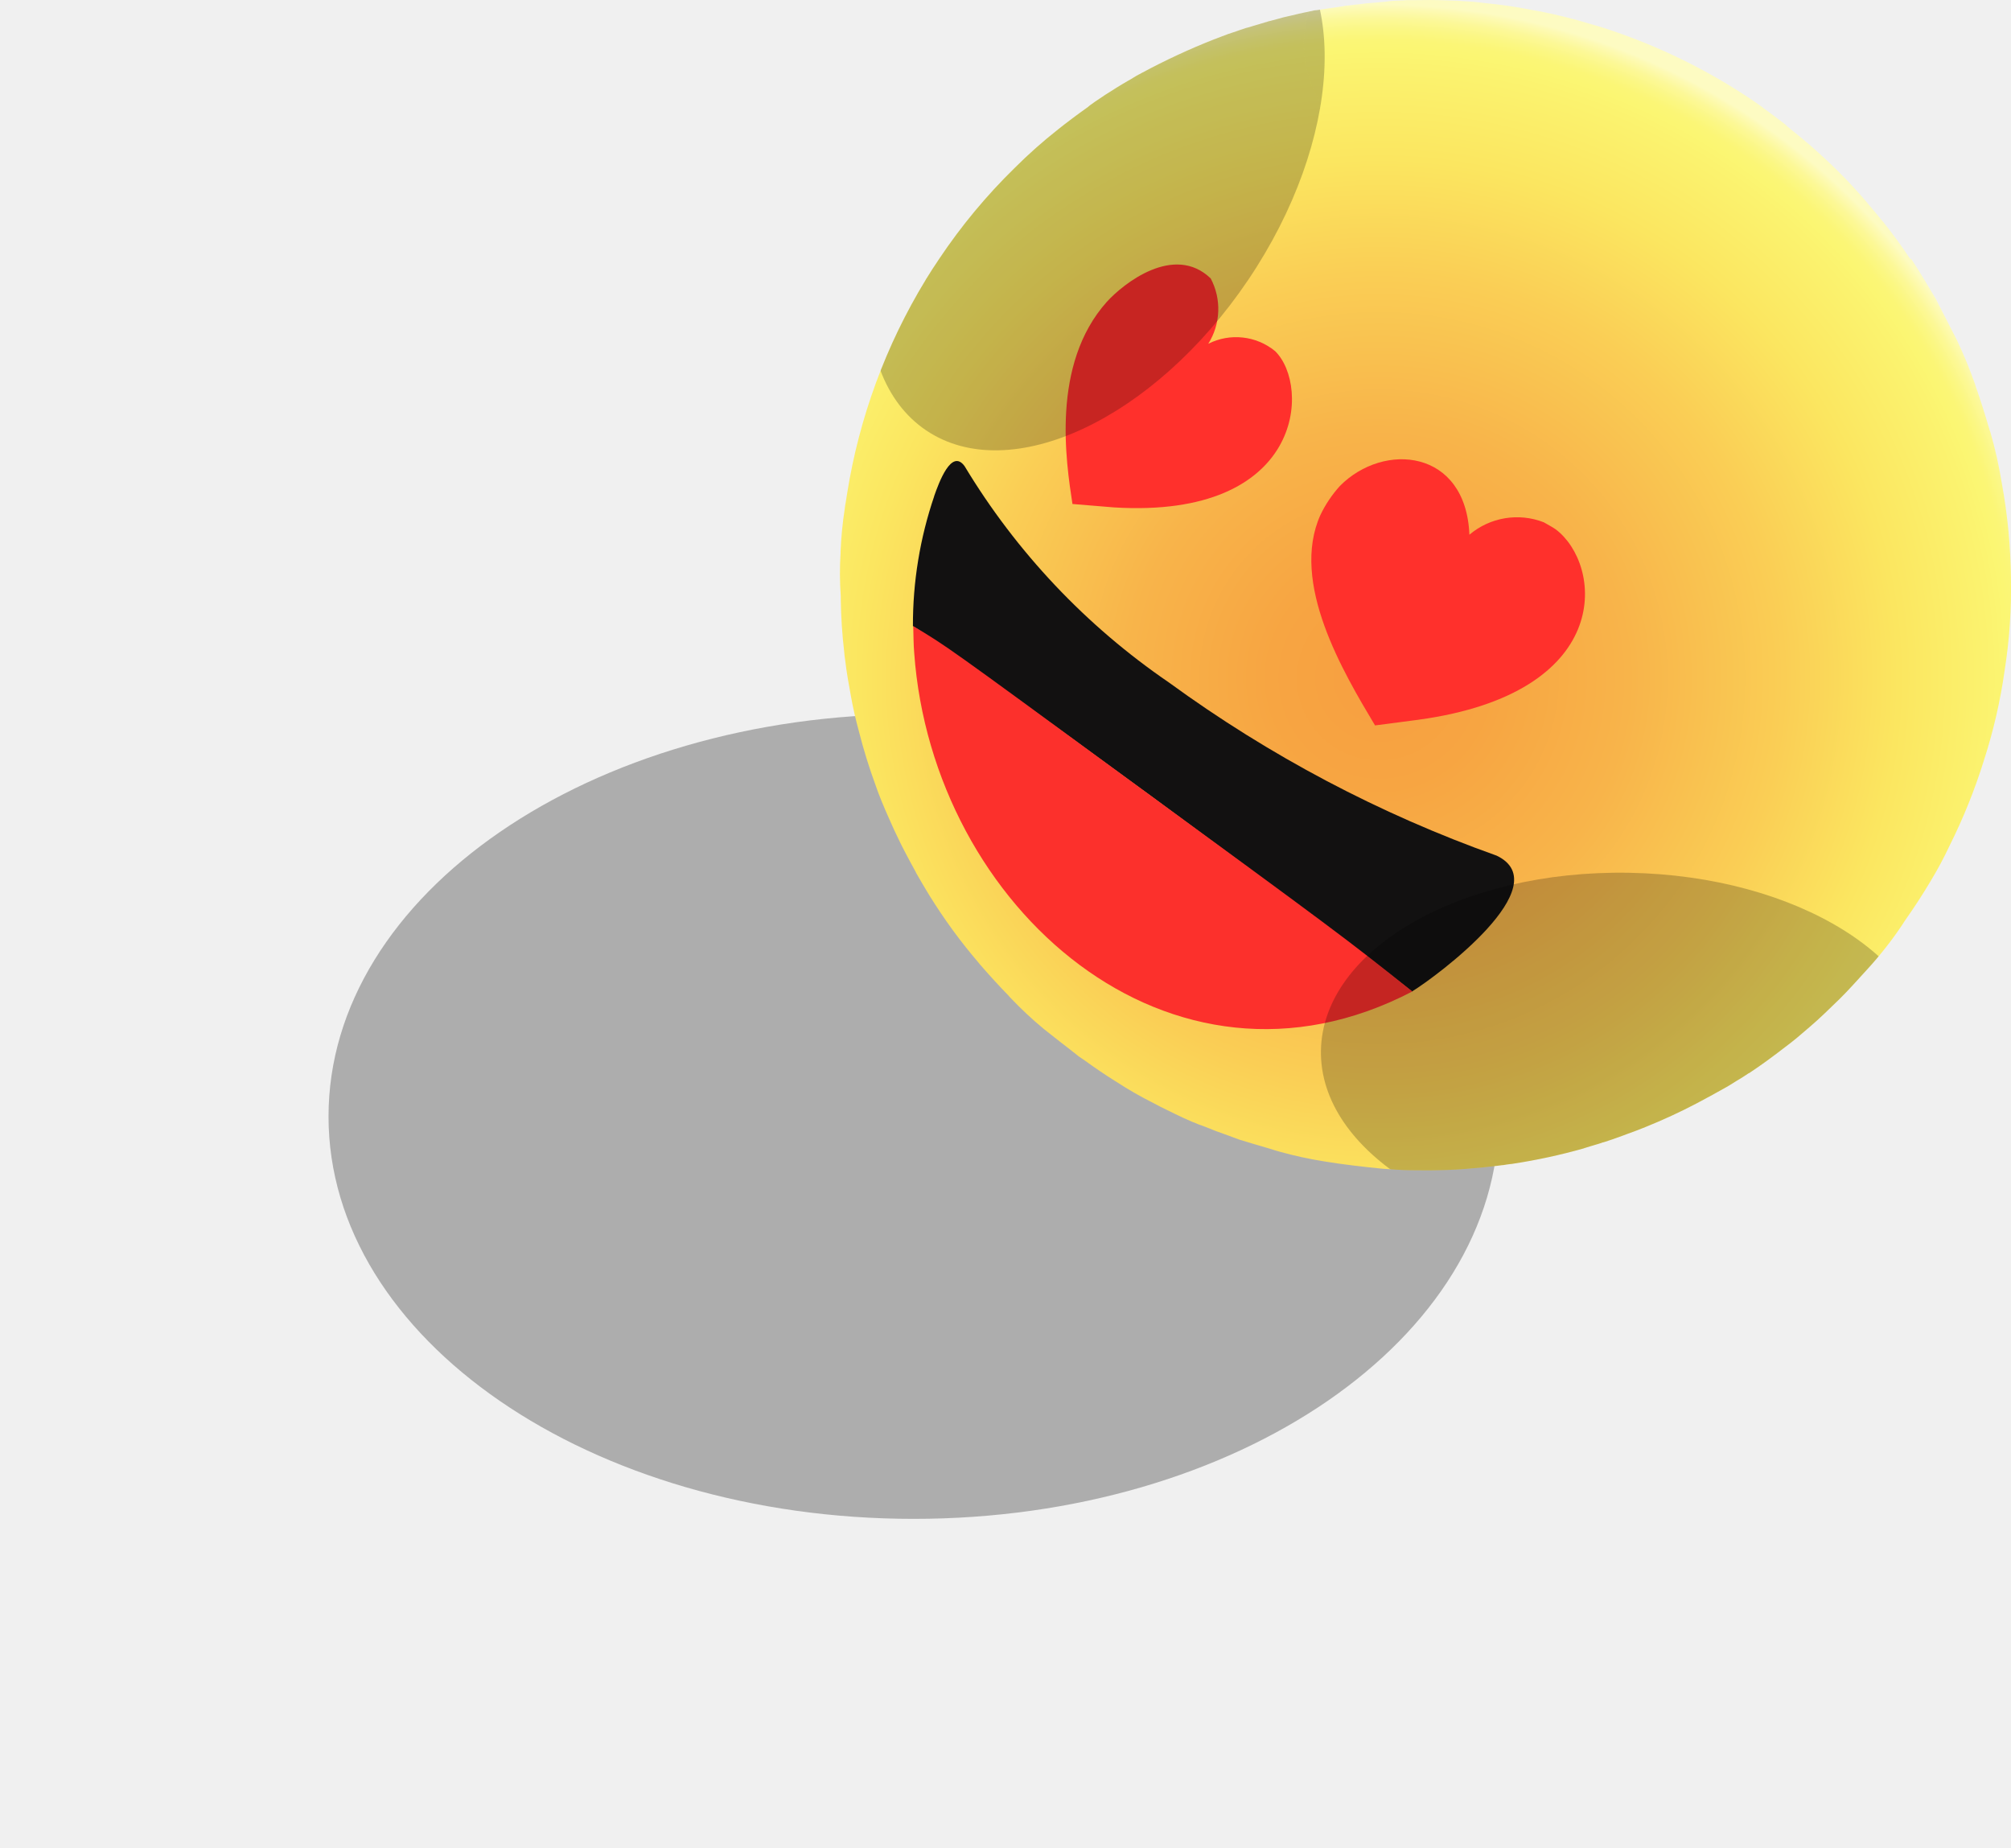
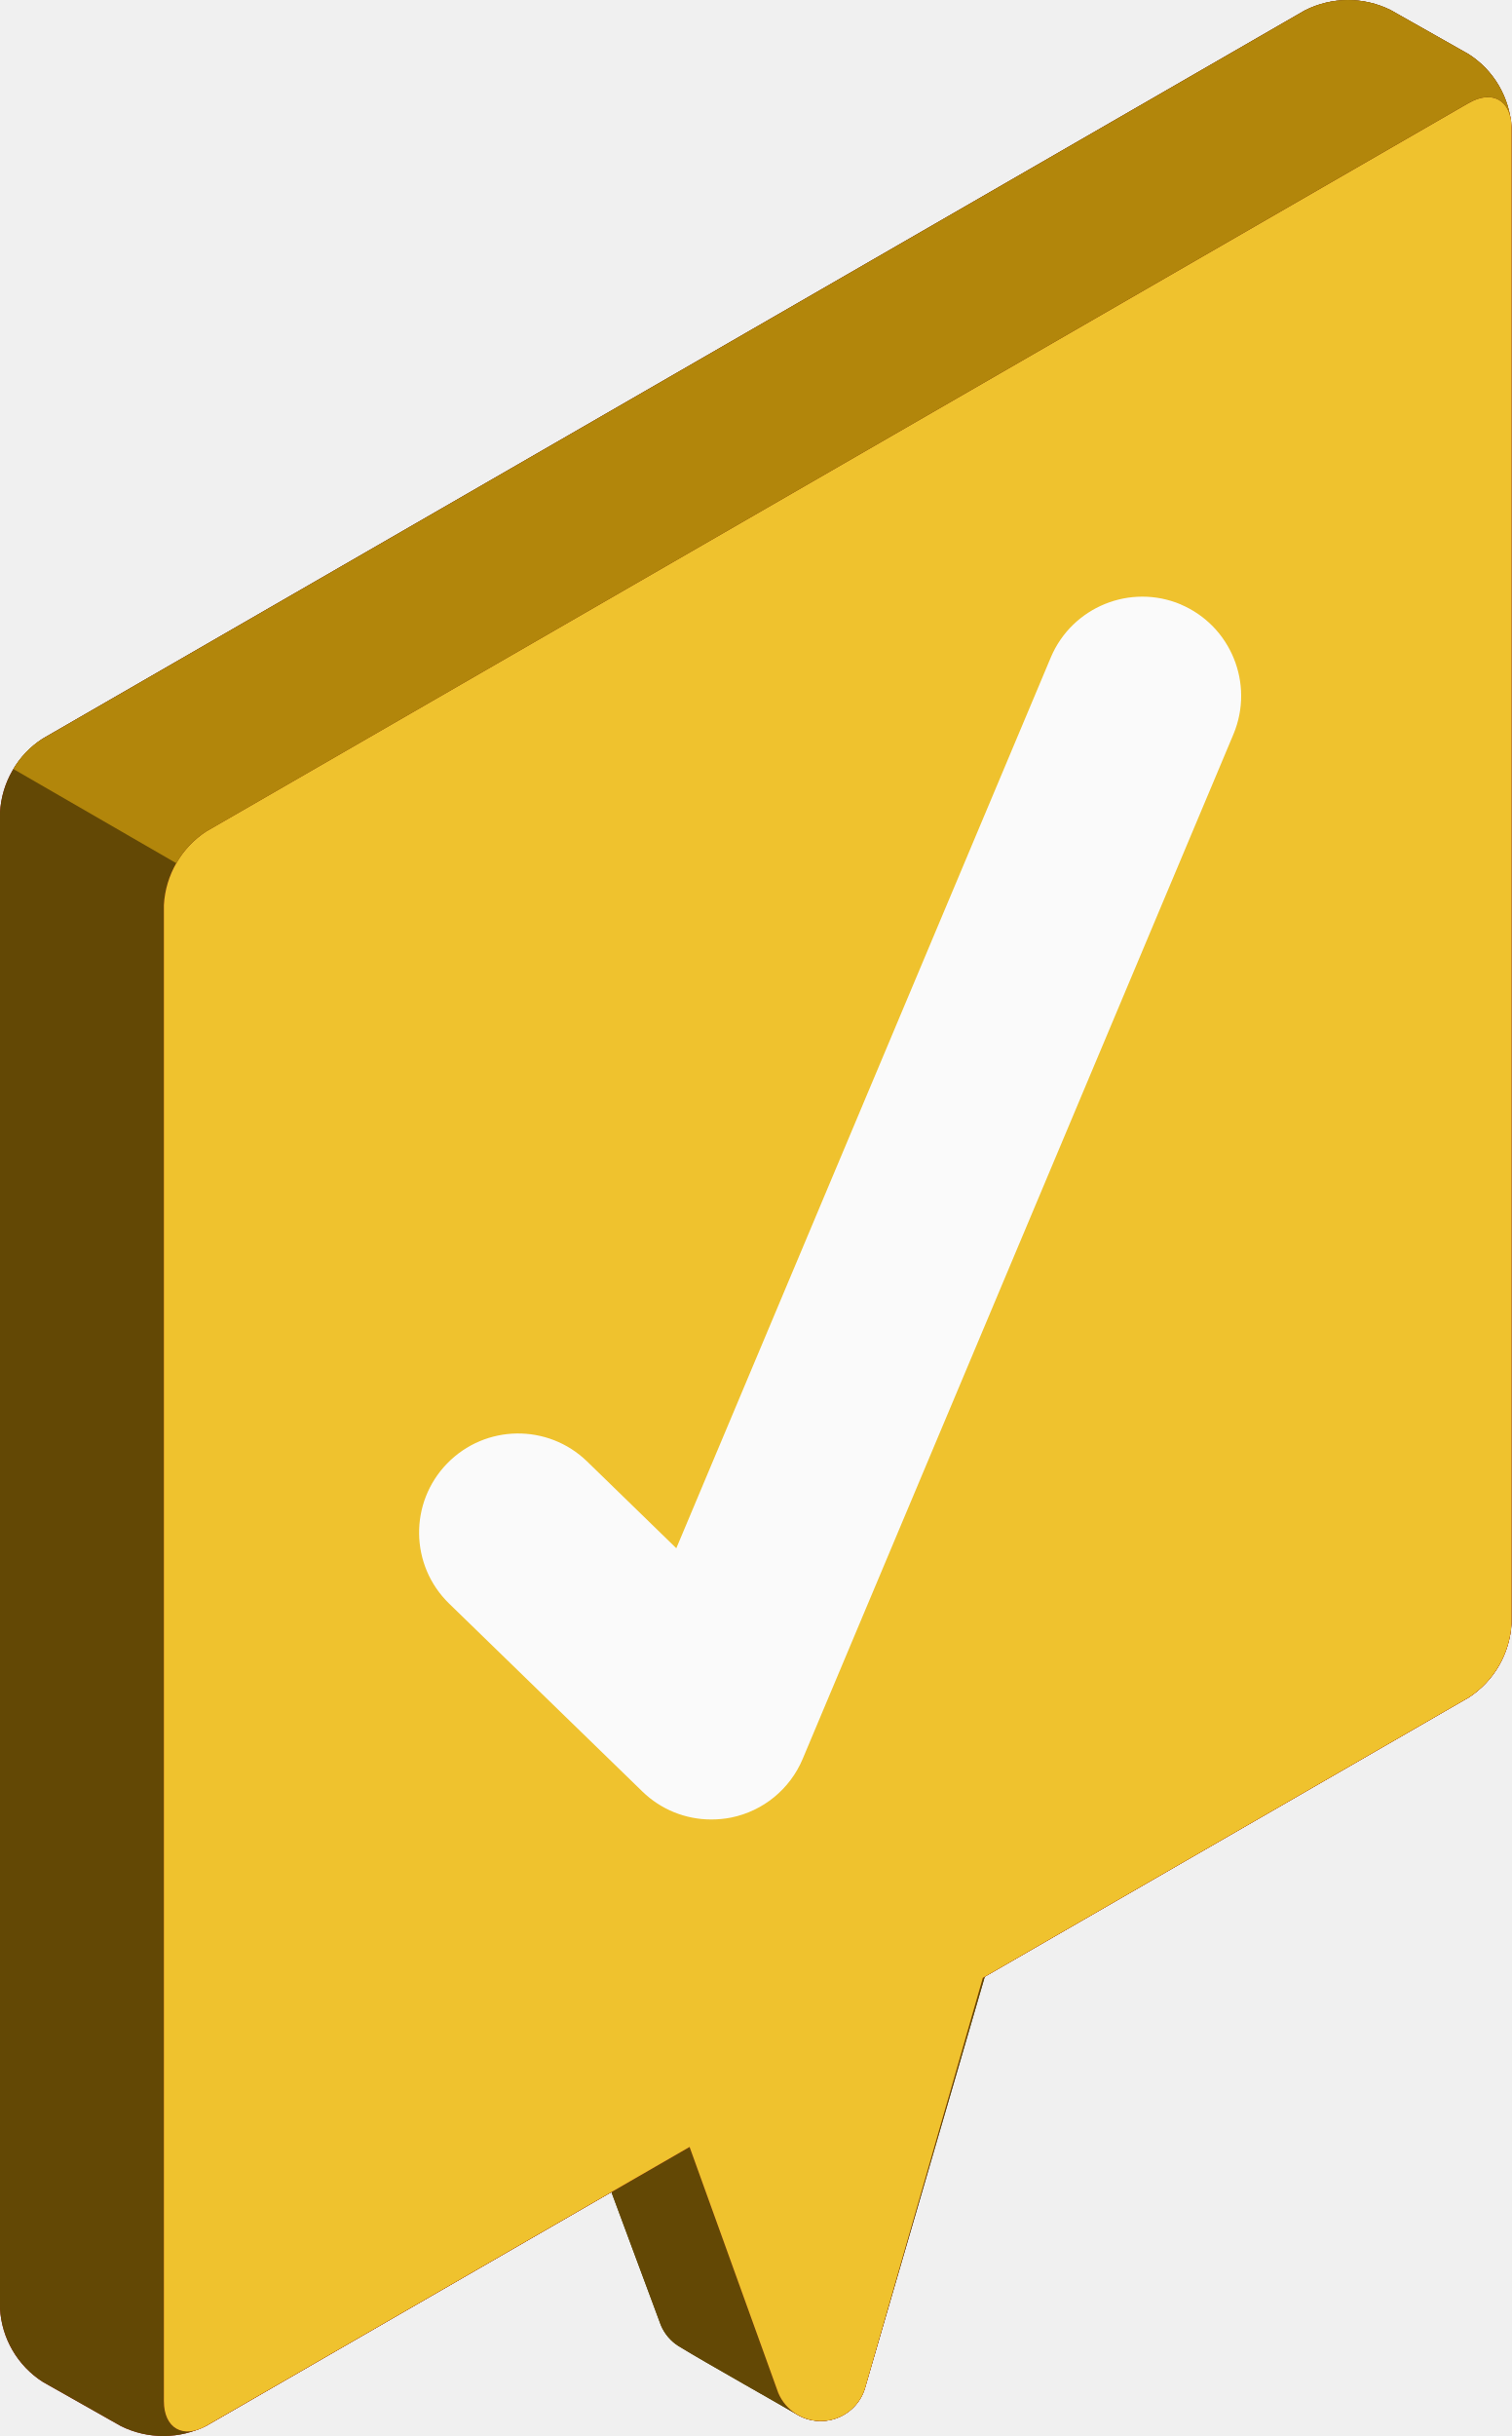
- <svg xmlns="http://www.w3.org/2000/svg" xmlns:xlink="http://www.w3.org/1999/xlink" width="82.478" height="75.758" viewBox="0 0 82.478 75.758">
+ <svg xmlns="http://www.w3.org/2000/svg" width="47.154" height="75.986" viewBox="0 0 47.154 75.986">
  <defs>
-     <radialGradient id="radial-gradient" cx="0.471" cy="0.58" r="0.575" gradientTransform="matrix(-0.999, -0.004, -0.004, 1, 0.933, 0.001)" gradientUnits="objectBoundingBox">
-       <stop offset="0" stop-color="#f79f40" />
-       <stop offset="0.163" stop-color="#f7a542" />
-       <stop offset="0.371" stop-color="#f8b44a" />
-       <stop offset="0.601" stop-color="#face55" />
-       <stop offset="0.771" stop-color="#fbe660" />
-       <stop offset="0.91" stop-color="#fbf36f" />
-       <stop offset="0.932" stop-color="#fbf672" />
-       <stop offset="0.947" stop-color="#fbf676" />
-       <stop offset="0.962" stop-color="#fbf783" />
-       <stop offset="0.978" stop-color="#fcf897" />
-       <stop offset="0.994" stop-color="#fdfab4" />
-       <stop offset="1" stop-color="#fdfbc2" />
-     </radialGradient>
    <clipPath id="clip-path">
-       <path id="Trazado_116496" data-name="Trazado 116496" d="M52.65,29.84v-.06c0-.11-.03-.77-.15-1.75-.01-.09-.02-.17-.03-.26-.02-.12-.04-.25-.06-.38a23.894,23.894,0,0,0-3.15-8.77c0-.01-.01-.01-.01-.02-.17-.29-.35-.57-.54-.85h0a23.353,23.353,0,0,0-3.06-3.74,20.449,20.449,0,0,0-1.77-1.6c-.39-.32-.78-.62-1.19-.91a.265.265,0,0,1-.06-.05l-.05-.04-.21-.15c-.26-.18-.55-.37-.86-.57h0c-.01-.01-.02-.01-.03-.02-.15-.09-.3-.19-.47-.28-.07-.04-.15-.09-.22-.13s-.12-.07-.19-.11a1.092,1.092,0,0,0-.15-.08,25.413,25.413,0,0,0-2.93-1.4c-.26-.11-.47-.18-.58-.23l-.18-.07-.18-.07c-.01,0-.02-.01-.03-.01l-.04-.01-.3-.1-.04-.01c-.01,0-.03-.01-.04-.01l-.2-.07a2.759,2.759,0,0,0-.27-.08l-.23-.07c-.04-.01-.09-.03-.13-.04-.01,0-.03-.01-.04-.01s-.03-.01-.05-.01a.636.636,0,0,1-.07-.02l-.26-.07-.22-.06c-.07-.02-.14-.03-.21-.05h-.01l-.13-.03-.25-.06-.18-.04a2.049,2.049,0,0,0-.24-.05c-.01,0-.03-.01-.04-.01-.06-.01-.12-.03-.18-.04l-.11-.02-.13-.03h-.02l-.04-.01c-.02,0-.05-.01-.07-.01a1.766,1.766,0,0,1-.2-.04.6.6,0,0,0-.12-.02h0a2.068,2.068,0,0,1-.22-.04l-.19-.03c-.03-.01-.07-.01-.11-.02a.985.985,0,0,0-.17-.02,1,1,0,0,0-.16-.02l-.27-.03-.25-.03c-.03,0-.05-.01-.08-.01h-.02a1.641,1.641,0,0,0-.23-.02l-.34-.03c-.08-.01-.16-.01-.23-.02-.09-.01-.17-.01-.26-.02s-.18-.01-.27-.02A.97.97,0,0,1,29.76,7h-.37c-.48-.01-.96-.01-1.45,0-.11,0-.21,0-.31.01s-.22.01-.32.02c-.07,0-.13.01-.19.01-.16.01-.31.02-.46.04-.05,0-.11.01-.16.01-.22.02-.43.04-.64.07-.1.01-.2.02-.3.04h-.01c-.02,0-.04.01-.06.01q-.24.03-.45.06c-.11.02-.23.04-.34.05-.26.04-.47.08-.61.11-.7.14-1.38.3-2.06.5-.41.11-.77.22-1.21.38a24.021,24.021,0,0,0-5.31,2.61h0c-.17.11-.33.22-.49.33a.265.265,0,0,0-.06.05c-.28.2-.56.4-.84.61a.423.423,0,0,1-.07.05l-.02.02-.02.02c-.01.01-.02.02-.03.02s-.02.01-.03.02c-.08.06-.15.12-.23.18-.15.12-.3.24-.44.36-.08.07-.16.13-.24.2-.16.14-.32.27-.46.4l-.02.02-.02.02c-.03.03-.07.06-.1.09-.75.69-1.21,1.19-1.24,1.22-.23.25-.46.51-.69.77-.16.19-.33.38-.5.59-.01.01-.02.03-.04.04l-.03.03c-.34.42-.69.89-1.08,1.46l-.01.01-.01.01c-.01.01-.01.02-.02.02-.18.26-.36.55-.54.86-.16.26-.32.52-.46.75l-.46.88c-.15.29-.29.56-.42.82a16.758,16.758,0,0,0-.76,1.82h0v.01c-.22.6-.42,1.23-.6,1.84l-.01.02a.037.037,0,0,1-.01.03,17.968,17.968,0,0,0-.5,2.13,23.506,23.506,0,0,0-.17,7.66,22.794,22.794,0,0,0,.82,3.68,23.944,23.944,0,0,0,1.38,3.51,15.311,15.311,0,0,0,.75,1.42c.32.56.68,1.11,1.06,1.66.04.07.09.13.13.2a16,16,0,0,0,1.39,1.8c.34.37.78.88,1.14,1.24s.83.82,1.22,1.15h0c.42.37.6.53.99.83q.72.585,1.47,1.08h.01c.16.11.32.22.49.32.19.12.38.24.55.34.09.05.22.13.36.21a.573.573,0,0,1,.07.04c.15.09.33.18.52.29.04.02.09.05.13.07a22.789,22.789,0,0,0,2.12,1c.18.07.42.17.7.28l.24.09.42.15.3.1.11.03c.01,0,.01,0,.02.01l.16.05a2.759,2.759,0,0,0,.27.08l.26.08c.01,0,.02,0,.02.01a22.1,22.1,0,0,0,2.96.66l.09.01c.08.01.17.03.27.04h.03l.23.03.53.06c.24.03.56.05.79.07s.49.03.74.04h.02c.13.01.25.01.37.01.33.01.77,0,1.1.01s.79-.03,1.13-.05c.72-.06,1.68-.17,2.39-.28a18.747,18.747,0,0,0,1.84-.38c.14-.04.28-.08.43-.12.43-.12.87-.25,1.24-.36l.43-.16c.35-.12.69-.25,1.03-.38l.17-.06c.4-.15.89-.38,1.32-.59.19-.09.37-.18.55-.28a15.71,15.71,0,0,0,1.56-.88c.02-.01.03-.02.05-.03.41-.26.82-.52,1.22-.81.09-.06.18-.12.26-.17l.44-.34c.12-.09.23-.18.35-.27l.66-.52a14.289,14.289,0,0,0,1.37-1.26l.03-.03.07-.07c.35-.35.74-.77,1.2-1.29a.138.138,0,0,0,.03-.04h0a20.958,20.958,0,0,0,2.02-2.71c.01-.01.01-.02.02-.03.19-.3.38-.61.57-.95v-.01h0c.08-.14.16-.29.24-.44.11-.2.22-.41.31-.59l.09-.18c.16-.32.31-.65.47-.99.21-.47.41-.94.56-1.36h0c.26-.7.5-1.44.71-2.23.13-.48.25-.96.33-1.41.1-.48.18-.98.25-1.5.02-.12.03-.23.05-.34.08-.69.14-1.41.16-2.14v-.13C52.68,31.04,52.68,30.45,52.65,29.84Z" transform="translate(-4.654 -6.992)" />
-     </clipPath>
-     <linearGradient id="linear-gradient" x1="-0.166" y1="-323.933" x2="-1.166" y2="-323.933" gradientUnits="objectBoundingBox">
-       <stop offset="0" stop-color="#19b79c" />
-       <stop offset="0.405" stop-color="#1dbb9e" />
-       <stop offset="0.825" stop-color="#2ac8a3" />
-       <stop offset="0.997" stop-color="#31cfa6" />
-     </linearGradient>
-     <linearGradient id="linear-gradient-2" x1="-2.106" y1="-363.238" x2="-3.08" y2="-363.238" xlink:href="#linear-gradient" />
-     <clipPath id="clip-path-2">
-       <path id="Trazado_116504" data-name="Trazado 116504" d="M4.652,29.65v-.06a15.757,15.757,0,0,1,.17-1.74,2.335,2.335,0,0,1,.04-.26c.02-.12.04-.25.06-.38a24.088,24.088,0,0,1,3.22-8.75c0-.01.01-.01.01-.02.18-.29.36-.57.55-.85h0a23.39,23.39,0,0,1,3.09-3.72,20.134,20.134,0,0,1,1.78-1.58q.585-.465,1.2-.9a.265.265,0,0,0,.06-.05l.05-.04.21-.15c.26-.18.55-.37.86-.56h0c.01-.01.02-.01.03-.02.15-.09.31-.19.47-.28a2.53,2.53,0,0,0,.22-.13c.06-.04.12-.07.19-.11.05-.03.1-.05.15-.08a27.308,27.308,0,0,1,2.95-1.37c.26-.1.47-.18.58-.22l.18-.06.18-.06c.01,0,.02-.01.03-.01l.05-.02.3-.1.04-.01c.01,0,.03-.01.04-.01l.2-.06c.08-.02.19-.06.27-.08l.23-.07a.647.647,0,0,0,.13-.04c.01,0,.03-.01.04-.01s.03-.01.05-.01a.637.637,0,0,0,.07-.02l.26-.07.22-.06c.07-.02.14-.03.21-.05h.01l.13-.03c.08-.02.18-.04.25-.06l.18-.04c.08-.02.16-.03.24-.05.01,0,.03-.01.04-.01a1.163,1.163,0,0,0,.18-.04l.11-.01.13-.02h.02l.04-.01c.02,0,.05-.01.07-.01l.2-.03c.04-.01.09-.01.13-.02h0l.22-.03.19-.03a.516.516,0,0,0,.11-.02.985.985,0,0,1,.17-.02c.06-.01.11-.01.16-.02l.27-.03.25-.03c.03,0,.05-.01.08-.01h.02c.07-.01.15-.01.23-.02l.34-.03c.08-.01.16-.01.23-.02a1.569,1.569,0,0,1,.24-.03,2.437,2.437,0,0,1,.27-.01.86.86,0,0,1,.16-.01l.15-.01h.24c.49-.01.97-.01,1.45.01.11,0,.21.01.31.01s.22.01.32.02c.07,0,.13.01.19.01.16.01.31.02.46.04.05.01.11.01.16.02.22.02.43.05.64.07.1.01.2.03.3.04h.01c.02,0,.04.01.06.01.16.02.31.05.45.07l.34.06c.26.05.47.09.6.11.69.14,1.38.31,2.06.52.41.11.76.23,1.21.39a24.178,24.178,0,0,1,5.28,2.65h0c.16.11.33.22.49.34a.265.265,0,0,1,.06.05c.28.2.56.41.83.62a.424.424,0,0,0,.07.05l.02.02.02.02.03.03c.01.01.02.01.02.02.08.06.15.12.22.18.15.12.3.24.44.36.08.07.16.14.24.2.16.14.31.28.46.41l.02.02.02.02c.03.03.07.06.1.09.75.69,1.2,1.2,1.23,1.23.23.25.46.51.68.78.16.19.32.38.49.59.01.01.02.03.04.04l.02.03c.33.42.69.89,1.07,1.47l.04.01.01.01c.01.01.01.02.02.02.17.26.36.56.54.86.16.26.31.53.45.75l.45.88c.15.29.29.56.42.82a18.431,18.431,0,0,1,.75,1.83h0v.01c.21.6.41,1.23.59,1.85l.01.02a.037.037,0,0,0,.01.03,17.59,17.59,0,0,1,.48,2.14,22.71,22.71,0,0,1,.37,3.87,21.465,21.465,0,0,1-.26,3.8,21.96,21.96,0,0,1-.85,3.68,23.286,23.286,0,0,1-1.41,3.5,15.244,15.244,0,0,1-.76,1.42c-.33.56-.69,1.11-1.07,1.65-.04.07-.09.13-.13.2a15.2,15.2,0,0,1-1.41,1.79c-.34.37-.79.88-1.15,1.23s-.84.82-1.22,1.14h0c-.43.37-.6.52-1,.82-.49.38-.98.74-1.48,1.07H41.9c-.16.11-.32.21-.49.31-.19.12-.38.24-.55.33-.09.05-.22.12-.36.2a.574.574,0,0,0-.07.04c-.15.08-.33.18-.52.28-.04.02-.09.05-.13.07a23.108,23.108,0,0,1-2.12.98c-.18.07-.42.17-.71.27l-.24.09-.42.15-.3.1-.11.03c-.01,0-.01,0-.02.01l-.16.05c-.08.02-.19.06-.27.08l-.26.08c-.01,0-.02,0-.02.01a23.962,23.962,0,0,1-2.96.64l-.09.01c-.08.01-.17.02-.27.04H31.8l-.23.03-.53.06c-.24.02-.56.05-.79.07s-.49.03-.74.04h-.02c-.13,0-.25.01-.37.01-.33.01-.77,0-1.1,0s-.79-.04-1.13-.06c-.72-.07-1.68-.18-2.39-.3a16.281,16.281,0,0,1-1.84-.4c-.14-.04-.28-.08-.43-.13-.43-.12-.87-.26-1.24-.37l-.43-.16c-.35-.12-.69-.25-1.03-.39l-.17-.06c-.4-.15-.88-.38-1.32-.6-.19-.09-.37-.18-.55-.28a15.612,15.612,0,0,1-1.55-.89.219.219,0,0,0-.05-.03c-.41-.26-.81-.53-1.21-.82-.09-.06-.17-.12-.25-.17L14,49.97c-.12-.09-.23-.18-.35-.27l-.66-.52a15.233,15.233,0,0,1-1.36-1.27l-.03-.03-.06-.07c-.34-.35-.74-.78-1.19-1.3a.138.138,0,0,1-.03-.04h0a21.889,21.889,0,0,1-2-2.73c-.01-.01-.01-.02-.02-.03-.18-.3-.37-.61-.56-.95v-.01h0c-.08-.14-.16-.29-.24-.44-.11-.21-.22-.41-.31-.59l-.09-.18c-.16-.32-.31-.65-.46-.99-.21-.47-.41-.95-.55-1.36h0a22.441,22.441,0,0,1-.69-2.23c-.13-.48-.24-.96-.32-1.41-.09-.49-.18-.98-.24-1.5-.02-.12-.03-.23-.04-.34a21.166,21.166,0,0,1-.14-2.14v-.13A13.347,13.347,0,0,1,4.652,29.65Z" transform="translate(-4.627 -6.983)" fill="url(#radial-gradient)" />
+       <rect id="Rectángulo_340079" data-name="Rectángulo 340079" width="47.154" height="75.986" transform="translate(0 0)" fill="none" />
    </clipPath>
  </defs>
-   <g id="Grupo_157926" data-name="Grupo 157926" transform="translate(13.474)">
-     <ellipse id="Elipse_4737" data-name="Elipse 4737" cx="24" cy="16.5" rx="24" ry="16.5" transform="translate(0 29.284)" fill="#0b0b0b" opacity="0.292" style="mix-blend-mode: multiply;isolation: isolate" />
-     <path id="Trazado_116493" data-name="Trazado 116493" d="M4.652,29.65v-.06a15.757,15.757,0,0,1,.17-1.74,2.335,2.335,0,0,1,.04-.26c.02-.12.04-.25.06-.38a24.088,24.088,0,0,1,3.22-8.75c0-.01.01-.01.01-.02.18-.29.36-.57.55-.85h0a23.39,23.39,0,0,1,3.09-3.72,20.134,20.134,0,0,1,1.78-1.58q.585-.465,1.2-.9a.265.265,0,0,0,.06-.05l.05-.04.21-.15c.26-.18.55-.37.86-.56h0c.01-.01.02-.01.03-.02.15-.09.31-.19.47-.28a2.53,2.53,0,0,0,.22-.13c.06-.04.12-.07.19-.11.05-.03.1-.05.15-.08a27.308,27.308,0,0,1,2.95-1.37c.26-.1.47-.18.58-.22l.18-.06.18-.06c.01,0,.02-.01.03-.01l.05-.02.3-.1.04-.01c.01,0,.03-.01.04-.01l.2-.06c.08-.02.19-.06.27-.08l.23-.07a.647.647,0,0,0,.13-.04c.01,0,.03-.01.04-.01s.03-.01.05-.01a.637.637,0,0,0,.07-.02l.26-.07.22-.06c.07-.02.14-.03.21-.05h.01l.13-.03c.08-.02.18-.04.25-.06l.18-.04c.08-.02.16-.03.24-.05.01,0,.03-.01.04-.01a1.163,1.163,0,0,0,.18-.04l.11-.01.13-.02h.02l.04-.01c.02,0,.05-.01.07-.01l.2-.03c.04-.01.09-.01.13-.02h0l.22-.03.19-.03a.516.516,0,0,0,.11-.02.985.985,0,0,1,.17-.02c.06-.01.11-.01.16-.02l.27-.03.25-.03c.03,0,.05-.01.08-.01h.02c.07-.01.15-.01.23-.02l.34-.03c.08-.01.16-.01.23-.02a1.569,1.569,0,0,1,.24-.03,2.437,2.437,0,0,1,.27-.01.86.86,0,0,1,.16-.01l.15-.01h.24c.49-.01.97-.01,1.45.01.11,0,.21.01.31.01s.22.01.32.02c.07,0,.13.01.19.01.16.01.31.02.46.04.05.01.11.01.16.02.22.02.43.05.64.07.1.01.2.03.3.04h.01c.02,0,.04.01.06.01.16.02.31.05.45.07l.34.06c.26.05.47.09.6.11.69.14,1.38.31,2.06.52.41.11.76.23,1.21.39a24.178,24.178,0,0,1,5.28,2.65h0c.16.11.33.22.49.34a.265.265,0,0,1,.06.05c.28.2.56.41.83.62a.424.424,0,0,0,.07.05l.02.02.02.02.03.03c.01.01.02.01.02.02.08.06.15.12.22.18.15.12.3.24.44.36.08.07.16.14.24.2.16.14.31.28.46.41l.02.02.02.02c.03.03.07.06.1.09.75.69,1.2,1.2,1.23,1.23.23.25.46.51.68.78.16.19.32.38.49.59.01.01.02.03.04.04l.02.03c.33.42.69.89,1.07,1.47l.04.01.01.01c.01.01.01.02.02.02.17.26.36.56.54.86.16.26.31.53.45.75l.45.88c.15.29.29.56.42.82a18.431,18.431,0,0,1,.75,1.83h0v.01c.21.6.41,1.23.59,1.85l.01.02a.037.037,0,0,0,.01.03,17.59,17.59,0,0,1,.48,2.14,22.71,22.71,0,0,1,.37,3.87,21.465,21.465,0,0,1-.26,3.8,21.96,21.96,0,0,1-.85,3.68,23.286,23.286,0,0,1-1.41,3.5,15.244,15.244,0,0,1-.76,1.42c-.33.56-.69,1.11-1.07,1.65-.04.07-.09.13-.13.2a15.2,15.2,0,0,1-1.41,1.79c-.34.37-.79.88-1.15,1.23s-.84.82-1.22,1.14h0c-.43.37-.6.52-1,.82-.49.38-.98.74-1.48,1.07H41.9c-.16.11-.32.21-.49.31-.19.12-.38.24-.55.33-.09.05-.22.12-.36.2a.574.574,0,0,0-.07.04c-.15.08-.33.18-.52.28-.04.02-.09.05-.13.07a23.108,23.108,0,0,1-2.12.98c-.18.07-.42.17-.71.27l-.24.09-.42.15-.3.1-.11.03c-.01,0-.01,0-.02.01l-.16.05c-.08.02-.19.06-.27.08l-.26.08c-.01,0-.02,0-.02.01a23.962,23.962,0,0,1-2.96.64l-.09.01c-.08.01-.17.02-.27.04H31.8l-.23.03-.53.06c-.24.02-.56.05-.79.07s-.49.03-.74.04h-.02c-.13,0-.25.01-.37.01-.33.01-.77,0-1.1,0s-.79-.04-1.13-.06c-.72-.07-1.68-.18-2.39-.3a16.281,16.281,0,0,1-1.84-.4c-.14-.04-.28-.08-.43-.13-.43-.12-.87-.26-1.24-.37l-.43-.16c-.35-.12-.69-.25-1.03-.39l-.17-.06c-.4-.15-.88-.38-1.32-.6-.19-.09-.37-.18-.55-.28a15.612,15.612,0,0,1-1.55-.89.219.219,0,0,0-.05-.03c-.41-.26-.81-.53-1.21-.82-.09-.06-.17-.12-.25-.17L14,49.97c-.12-.09-.23-.18-.35-.27l-.66-.52a15.233,15.233,0,0,1-1.36-1.27l-.03-.03-.06-.07c-.34-.35-.74-.78-1.19-1.3a.138.138,0,0,1-.03-.04h0a21.889,21.889,0,0,1-2-2.73c-.01-.01-.01-.02-.02-.03-.18-.3-.37-.61-.56-.95v-.01h0c-.08-.14-.16-.29-.24-.44-.11-.21-.22-.41-.31-.59l-.09-.18c-.16-.32-.31-.65-.46-.99-.21-.47-.41-.95-.55-1.36h0a22.441,22.441,0,0,1-.69-2.23c-.13-.48-.24-.96-.32-1.41-.09-.49-.18-.98-.24-1.5-.02-.12-.03-.23-.04-.34a21.166,21.166,0,0,1-.14-2.14v-.13A13.347,13.347,0,0,1,4.652,29.65Z" transform="translate(16.349 -6.983)" fill="url(#radial-gradient)" />
-     <g id="Grupo_86225" data-name="Grupo 86225" transform="translate(20.955 0.009)" clip-path="url(#clip-path)">
-       <path id="Trazado_116494" data-name="Trazado 116494" d="M50.67,21.64a4.37,4.37,0,0,1,.18-.46C50.8,21.33,50.74,21.48,50.67,21.64Z" transform="translate(-48.844 -6.992)" fill="url(#linear-gradient)" />
-       <path id="Trazado_116495" data-name="Trazado 116495" d="M4.7,34.92c.03-.14.05-.28.08-.41C4.75,34.65,4.73,34.79,4.7,34.92Z" transform="translate(43.196 -6.992)" fill="url(#linear-gradient-2)" />
-     </g>
-     <path id="Trazado_116497" data-name="Trazado 116497" d="M25.873,27.33A16.375,16.375,0,0,0,25,32.66c2.26,1.39,16.97,12.2,20.47,14.98,1.03-.63,6.02-4.35,3.47-5.57a52.925,52.925,0,0,1-13.44-7.1,28.664,28.664,0,0,1-8.38-8.87c-.54-.75-1.06.69-1.25,1.23" transform="translate(-1.032 -6.983)" fill="#121111" />
-     <path id="Trazado_116499" data-name="Trazado 116499" d="M29.22,33.76c.75,10.43,10.52,19.05,20.43,13.88-2.65-2.12-3.33-2.62-11.66-8.71-7.45-5.46-7.45-5.46-8.81-6.27.01.33.01.77.04,1.1" transform="translate(-5.199 -6.983)" fill="#fc302c" />
-     <g id="Grupo_86231" data-name="Grupo 86231" transform="translate(40.307 18.833)">
-       <path id="Trazado_116501" data-name="Trazado 116501" d="M22.473,28.1c-1.25,2.78.93,6.44,2.24,8.63.65-.09,1.52-.19,2.17-.29,7.67-1.22,7.14-6.32,5.24-7.75-.14-.1-.34-.2-.49-.29a3.024,3.024,0,0,0-3.05.51c-.14-3.51-3.51-3.82-5.31-2a4.969,4.969,0,0,0-.8,1.19" transform="translate(-22.099 -25.816)" fill="#ff302c" />
-     </g>
-     <g id="Grupo_86232" data-name="Grupo 86232" transform="translate(30.232 10.846)">
-       <path id="Trazado_116503" data-name="Trazado 116503" d="M35.806,19.36c-2.3,2.57-1.67,6.58-1.41,8.29.51.04,1.19.1,1.7.14,7.78.48,8.08-4.98,6.61-6.41a2.529,2.529,0,0,0-2.74-.3,2.679,2.679,0,0,0,.1-2.68c-1.5-1.44-3.58.21-4.26.96" transform="translate(-34.117 -17.829)" fill="#ff302c" />
-     </g>
-     <g id="Enmascarar_grupo_59" data-name="Enmascarar grupo 59" transform="translate(20.976 0)" clip-path="url(#clip-path-2)">
-       <g id="Grupo_86233" data-name="Grupo 86233" transform="translate(-2.683 -7.272)" opacity="0.561" style="mix-blend-mode: multiply;isolation: isolate">
-         <g id="Grupo_86230" data-name="Grupo 86230" transform="translate(0)">
-           <ellipse id="Elipse_4734" data-name="Elipse 4734" cx="12.5" cy="7.5" rx="12.5" ry="7.5" transform="translate(21.707 1.557)" fill="#fff" opacity="0.743" />
-           <ellipse id="Elipse_4735" data-name="Elipse 4735" cx="12.5" cy="7.5" rx="12.5" ry="7.5" transform="translate(26.415 8.388) rotate(124)" opacity="0.387" />
-           <ellipse id="Elipse_4736" data-name="Elipse 4736" cx="12.5" cy="7.5" rx="12.5" ry="7.5" transform="matrix(-1, -0.017, 0.017, -1, 47.282, 58.274)" opacity="0.387" />
-         </g>
-       </g>
+   <g id="Grupo_974018" data-name="Grupo 974018" transform="translate(0 0)">
+     <g id="Grupo_974017" data-name="Grupo 974017" clip-path="url(#clip-path)">
+       <path id="Trazado_699718" data-name="Trazado 699718" d="M26.633,60.712l1.007-3.143c.542-2.539-9.817,3.442-10.359,5.981l3.338,8.984a1.43,1.43,0,0,0,.56.654c.733.451,3.431,1.973,3.666,2.116a1.446,1.446,0,0,0,2.134-.792L31.3,59.684c.267-1.253-2.119-.43-4.67,1.028" fill="#634805" />
+       <path id="Trazado_699719" data-name="Trazado 699719" d="M26.633,60.712l1.007-3.143c.542-2.539-9.817,3.442-10.359,5.981l3.338,8.984a1.43,1.43,0,0,0,.56.654c.733.451,3.431,1.973,3.666,2.116a1.446,1.446,0,0,0,2.134-.792L31.3,59.684c.267-1.253-2.119-.43-4.67,1.028" fill="#634805" />
+       <path id="Trazado_699720" data-name="Trazado 699720" d="M40.71.324,1.331,23.041A2.938,2.938,0,0,0,0,25.346V72.007A2.905,2.905,0,0,0,1.338,74.3l2.435,1.377a2.982,2.982,0,0,0,2.671-.013L45.823,52.947a2.941,2.941,0,0,0,1.331-2.305V3.981a2.9,2.9,0,0,0-1.339-2.293L43.38.311a2.983,2.983,0,0,0-2.67.013" fill="#971515" />
+       <path id="Trazado_699721" data-name="Trazado 699721" d="M40.71.324,1.331,23.041A2.938,2.938,0,0,0,0,25.346V72.007A2.905,2.905,0,0,0,1.338,74.3l2.435,1.377a2.982,2.982,0,0,0,2.671-.013L45.823,52.947a2.941,2.941,0,0,0,1.331-2.305V3.981a2.9,2.9,0,0,0-1.339-2.293L43.38.311a2.983,2.983,0,0,0-2.67.013" fill="#634805" />
+       <path id="Trazado_699722" data-name="Trazado 699722" d="M45.824,3.212,6.444,25.929a2.94,2.94,0,0,0-1.331,2.3V74.895c0,.849.6,1.193,1.331.769l15.07-8.694,2.769,7.678a1.442,1.442,0,0,0,2.7-.136l3.68-12.817,15.165-8.748a2.944,2.944,0,0,0,1.33-2.306V3.981c0-.849-.6-1.193-1.33-.769" fill="#971515" />
+       <path id="Trazado_699723" data-name="Trazado 699723" d="M45.824,3.212,6.444,25.929a2.94,2.94,0,0,0-1.331,2.3V74.895c0,.849.6,1.193,1.331.769l15.07-8.694,2.769,7.678a1.442,1.442,0,0,0,2.7-.136l3.68-12.817,15.165-8.748a2.944,2.944,0,0,0,1.33-2.306V3.981c0-.849-.6-1.193-1.33-.769" fill="#efc22e" />
+       <path id="Trazado_699724" data-name="Trazado 699724" d="M47.137,3.74c-.1-.67-.652-.91-1.316-.529L6.447,25.929a2.728,2.728,0,0,0-.941,1L.417,23.988a2.656,2.656,0,0,1,.916-.947L40.714.322A2.976,2.976,0,0,1,43.382.31l2.433,1.376A2.938,2.938,0,0,1,47.137,3.74" fill="#b2860b" />
+       <path id="Trazado_699725" data-name="Trazado 699725" d="M36.833,18.851a3.1,3.1,0,0,0-4.047,1.65L21.1,48.294l-2.782-2.706a3.09,3.09,0,0,0-4.306,4.433l6.029,5.861a3.075,3.075,0,0,0,2.154.873,3.174,3.174,0,0,0,.616-.06,3.087,3.087,0,0,0,2.232-1.831L38.483,22.9a3.1,3.1,0,0,0-1.65-4.047" fill="#fafafa" />
    </g>
  </g>
</svg>
